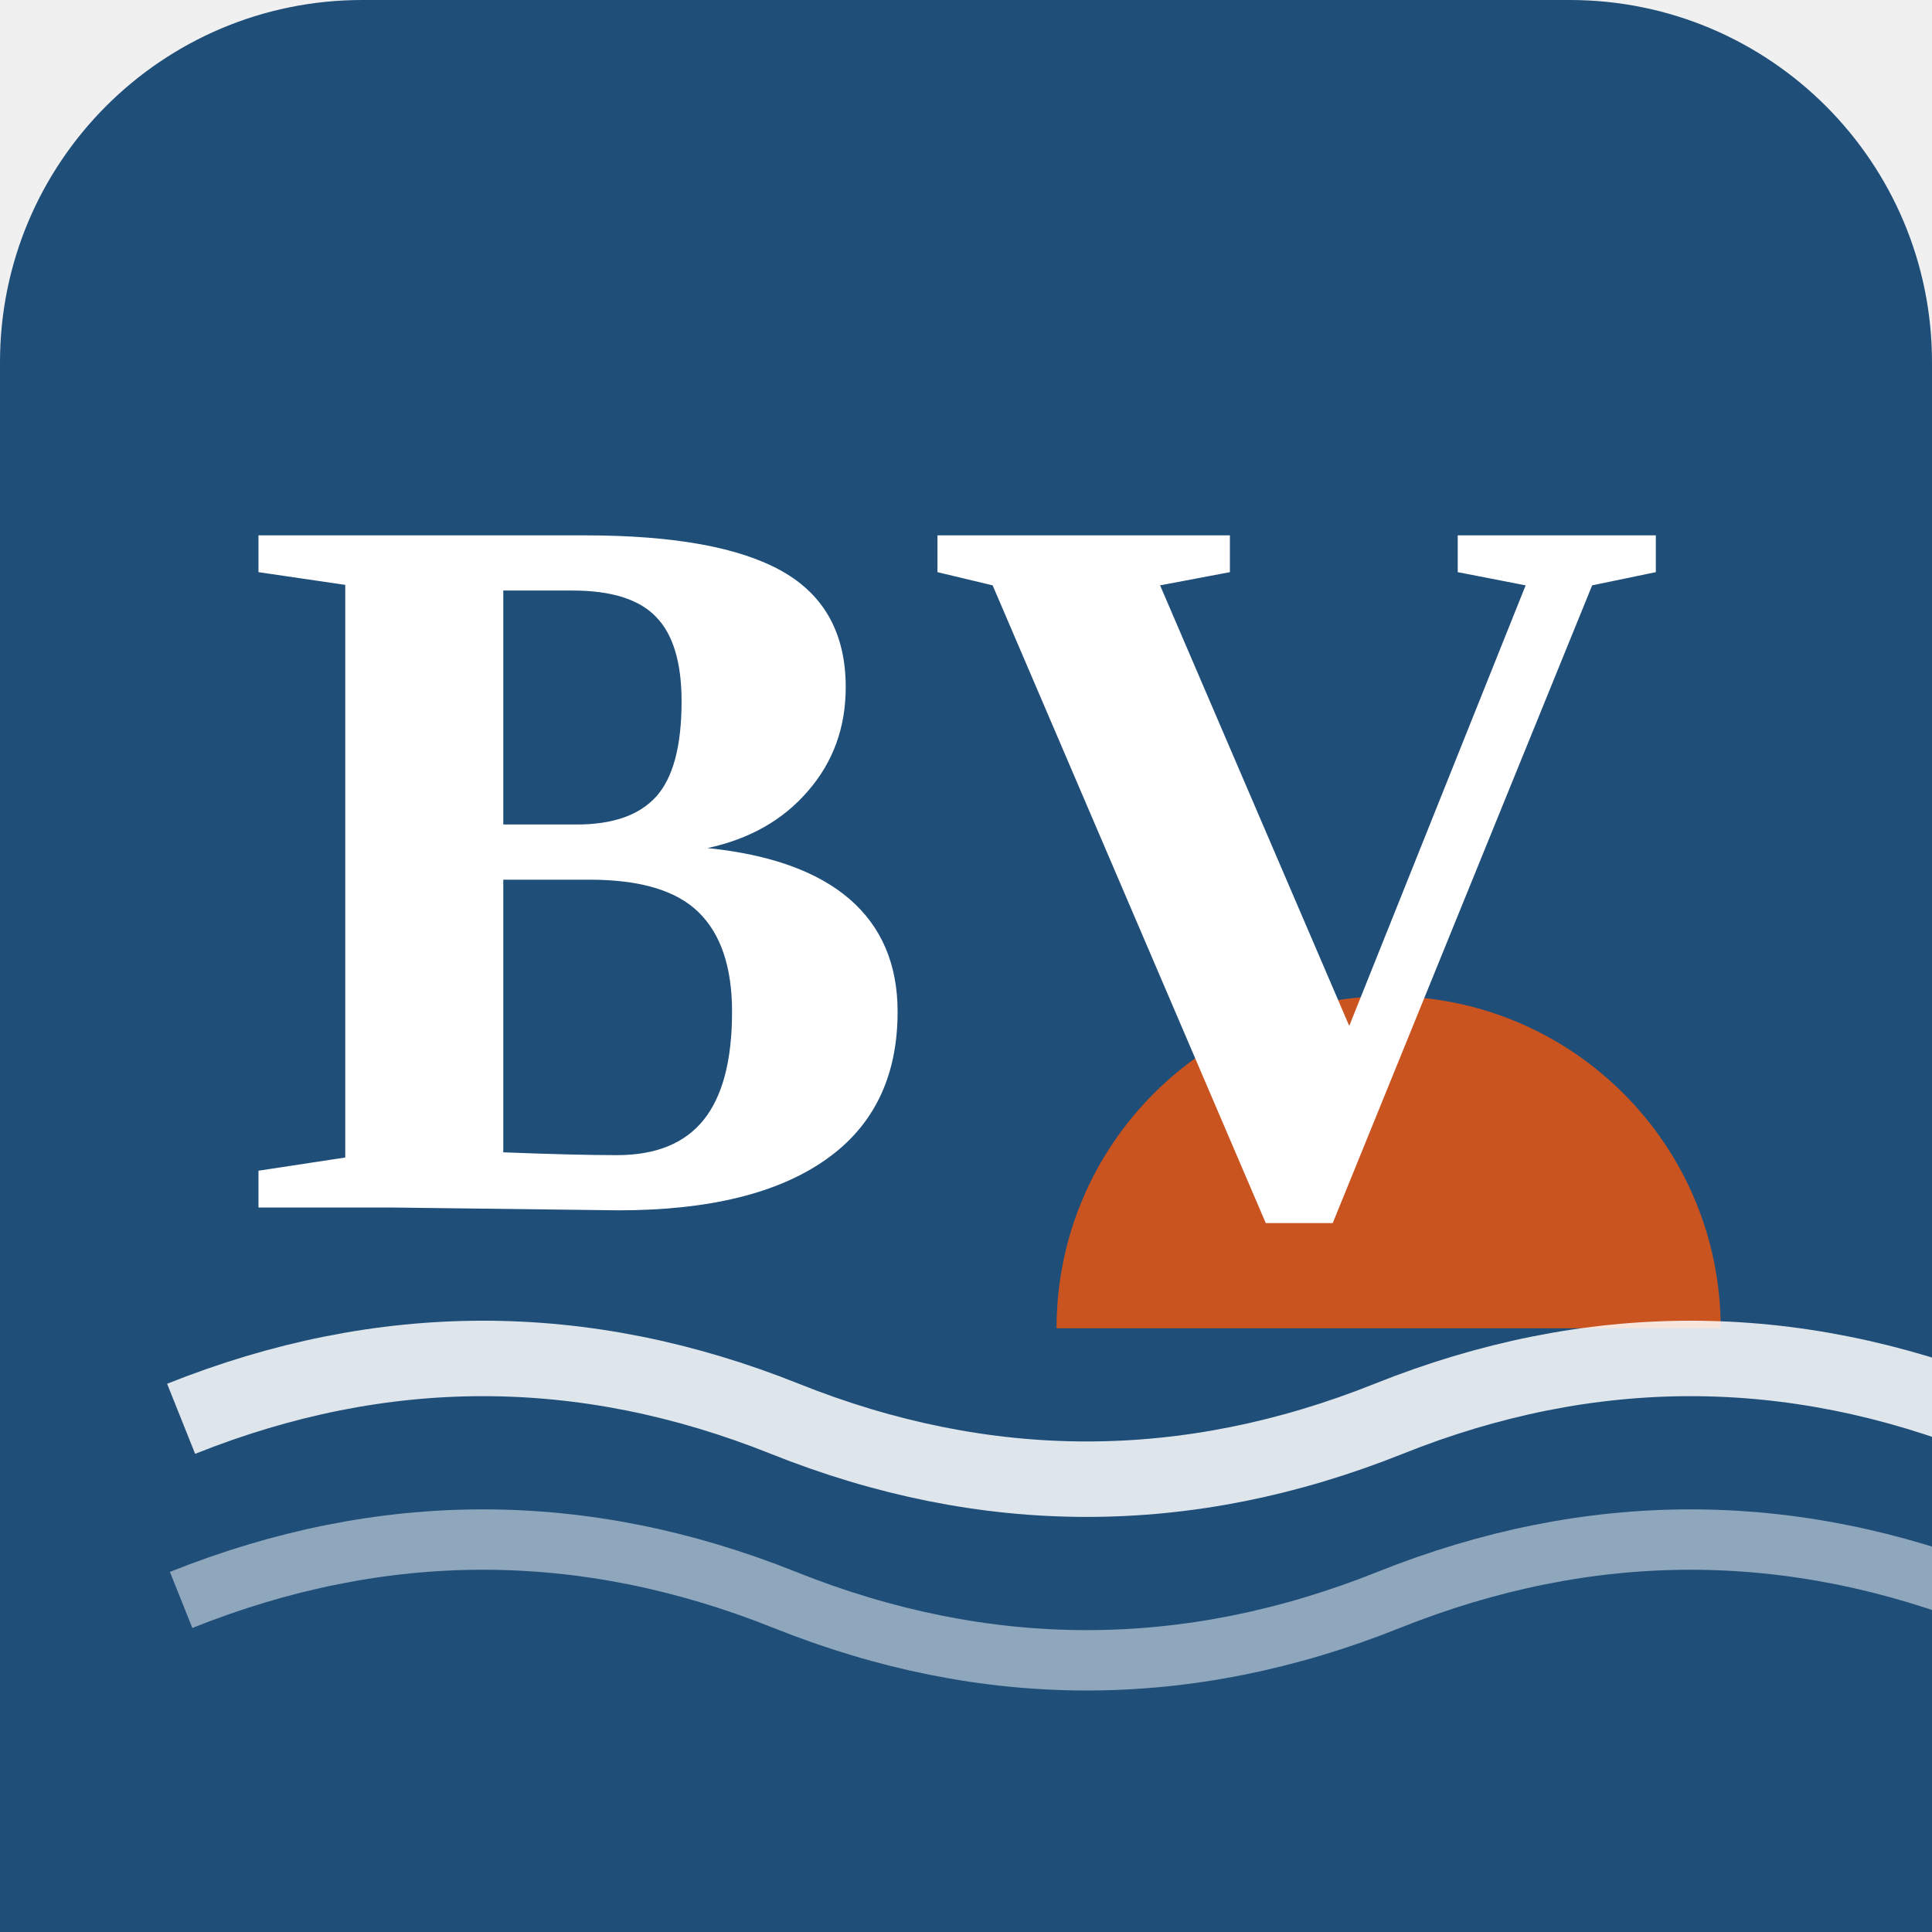
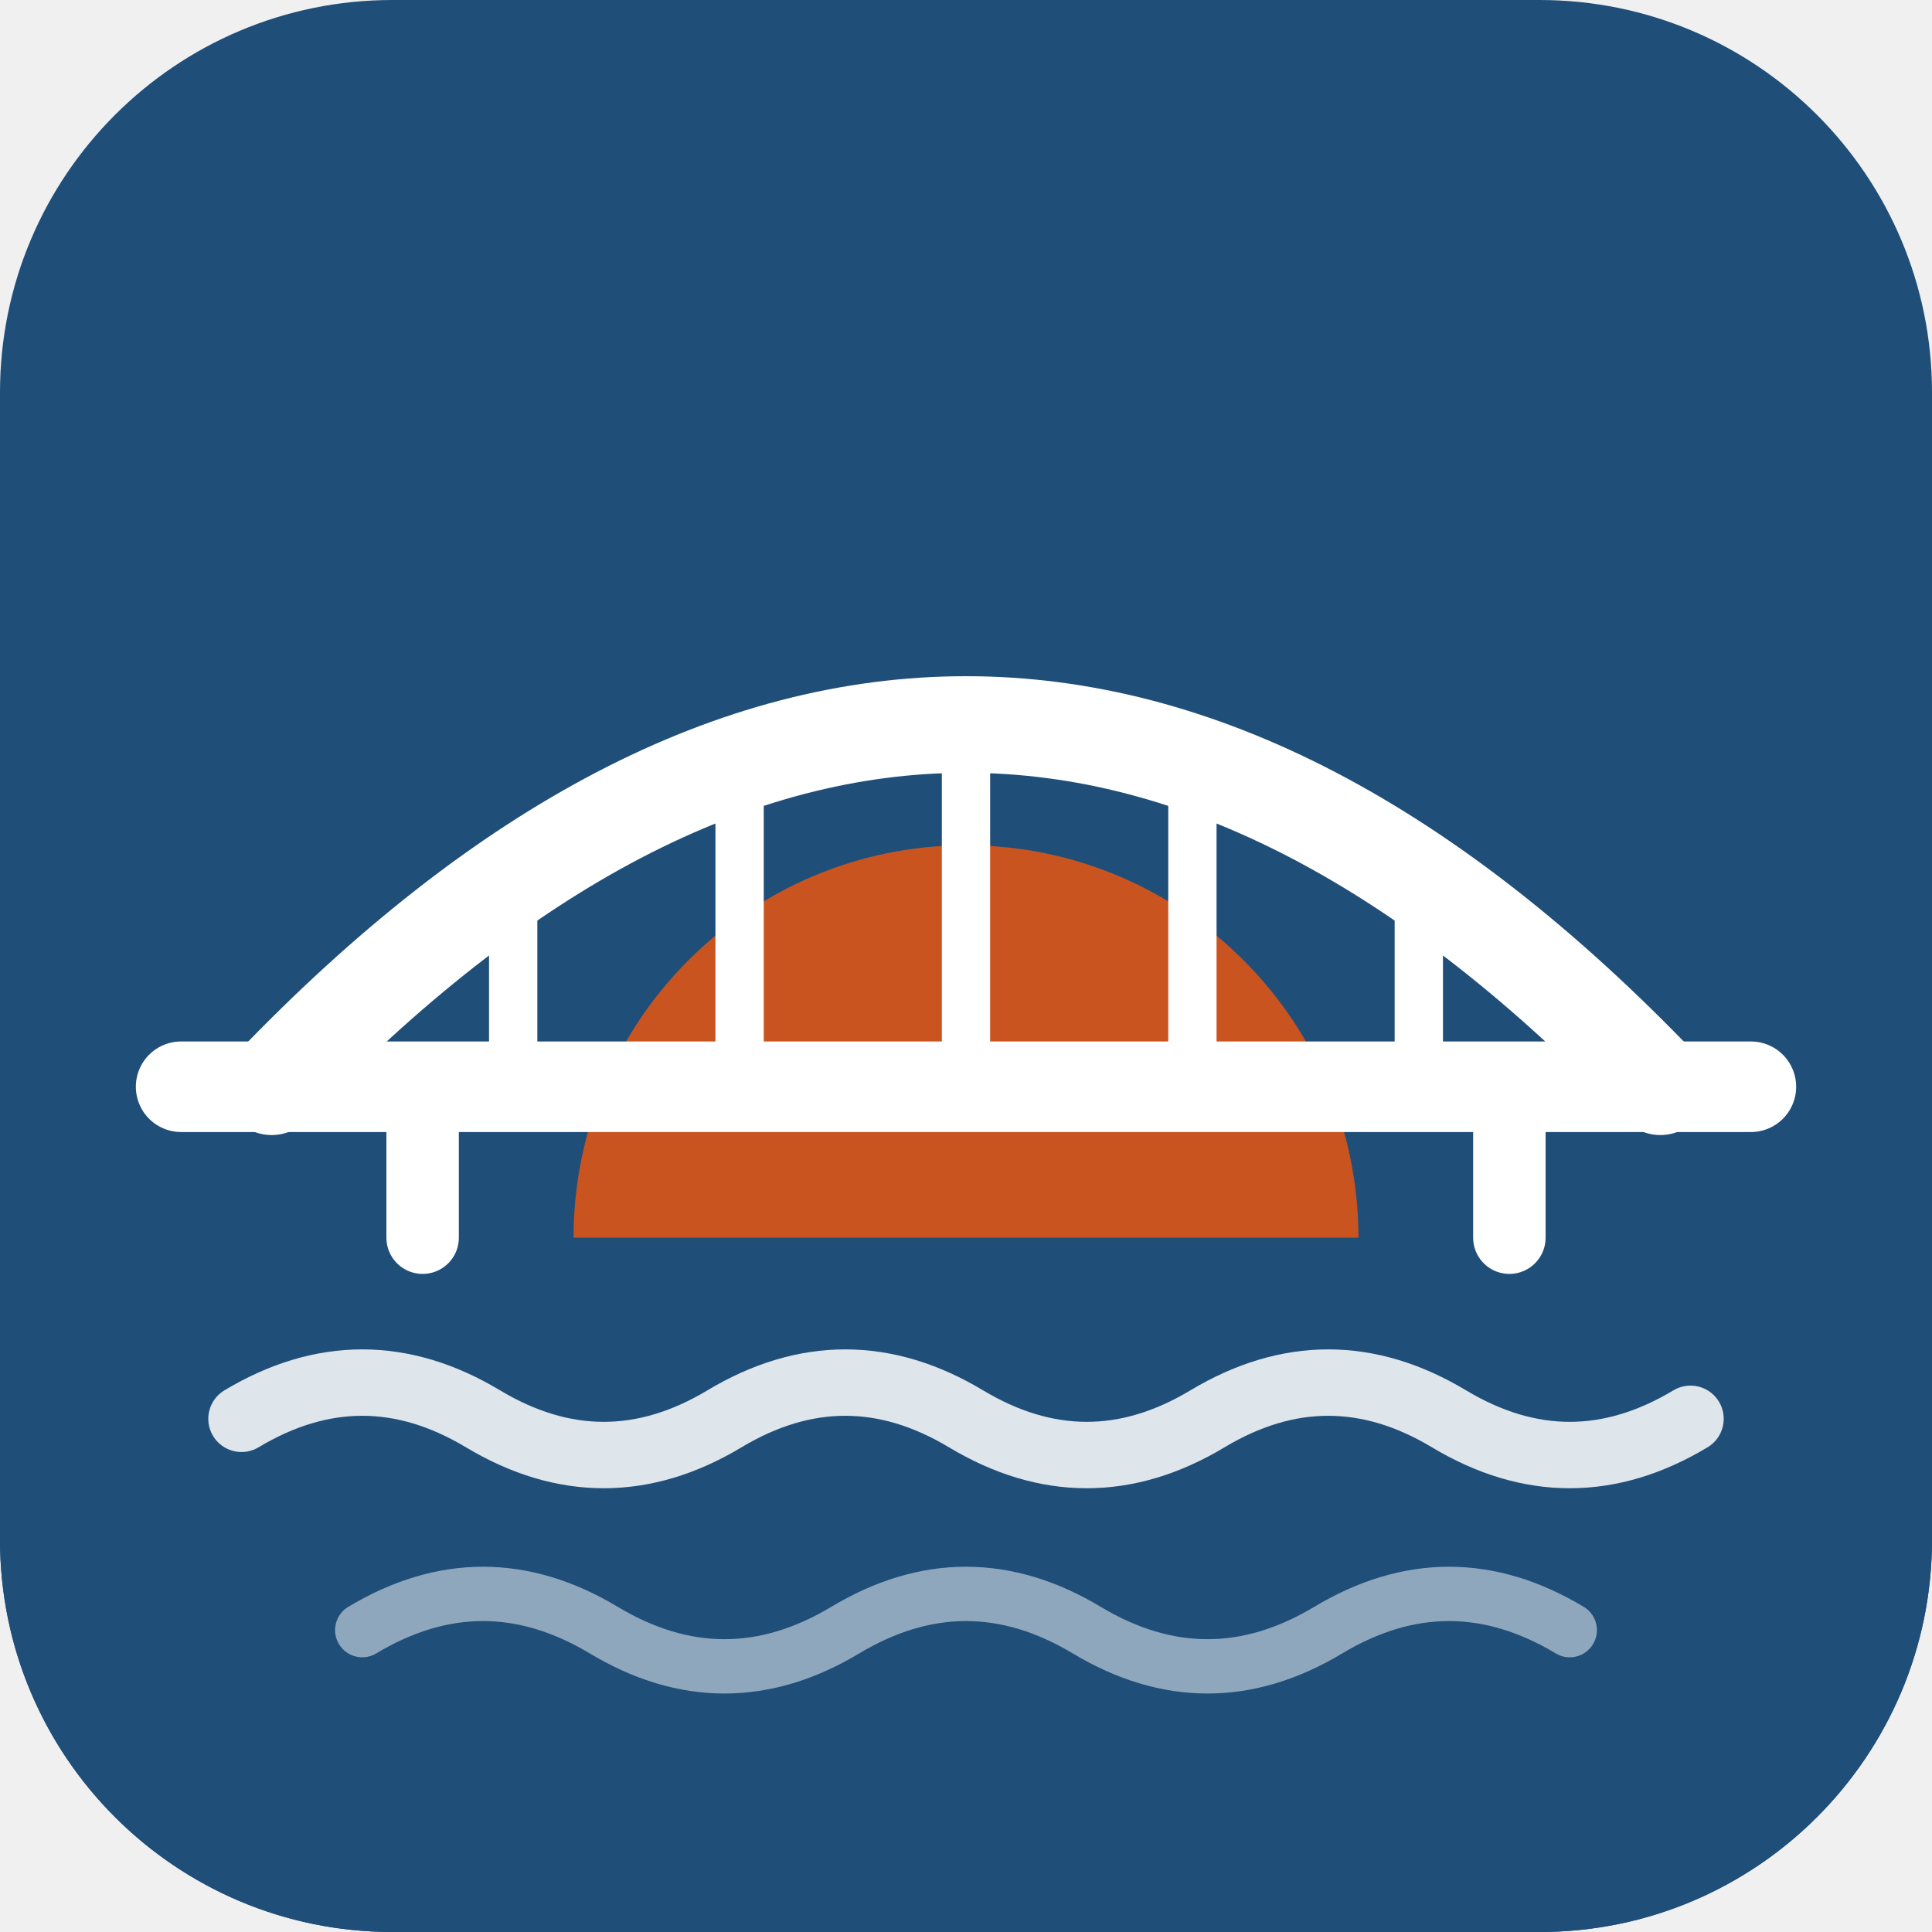
<svg xmlns="http://www.w3.org/2000/svg" viewBox="0 0 64 64">
-   <rect width="64" height="64" rx="12" fill="#1F4E79" />
-   <circle cx="46" cy="44" r="11" fill="#C9541F" />
-   <rect x="0" y="44" width="64" height="20" fill="#1F4E79" />
-   <path d="M6 47 Q 16 43 26 47 T 46 47 T 66 47" stroke="#FFFFFF" stroke-width="2.5" fill="none" opacity=".85" />
-   <path d="M6 53 Q 16 49 26 53 T 46 53 T 66 53" stroke="#FFFFFF" stroke-width="2" fill="none" opacity=".5" />
-   <text x="8" y="40" font-family="Georgia, 'Times New Roman', serif" font-weight="700" font-size="34" fill="#FFFFFF">BV</text>
+   <defs>
+     <clipPath id="r">
+       <rect width="64" height="64" rx="13" />
+     </clipPath>
+   </defs>
+   <g clip-path="url(#r)">
+     <rect width="64" height="64" fill="#1F4E79" />
+     <circle cx="32" cy="41" r="13" fill="#C9541F" />
+     <rect x="0" y="41" width="64" height="23" fill="#1F4E79" />
+     <g fill="none" stroke="#FFFFFF" stroke-linecap="round">
+       <path d="M9 36 Q32 12 55 36" stroke-width="3.2" />
+       <path d="M6 36 H58" stroke-width="3" />
+       <path d="M17 36 V29.6 M24.5 36 V25.8 M32 36 V24.5 M39.5 36 V25.8 M47 36 V29.6" stroke-width="1.6" />
+       <path d="M14 36 V41 M50 36 V41" stroke-width="2.4" />
+       <path d="M8 47 q4 -2.4 8 0 t8 0 t8 0 t8 0 t8 0 t8 0" stroke-width="2.2" opacity=".85" />
+       <path d="M12 54 q4 -2.4 8 0 t8 0 t8 0 t8 0 t8 0" stroke-width="1.8" opacity=".5" />
+     </g>
+   </g>
</svg>
